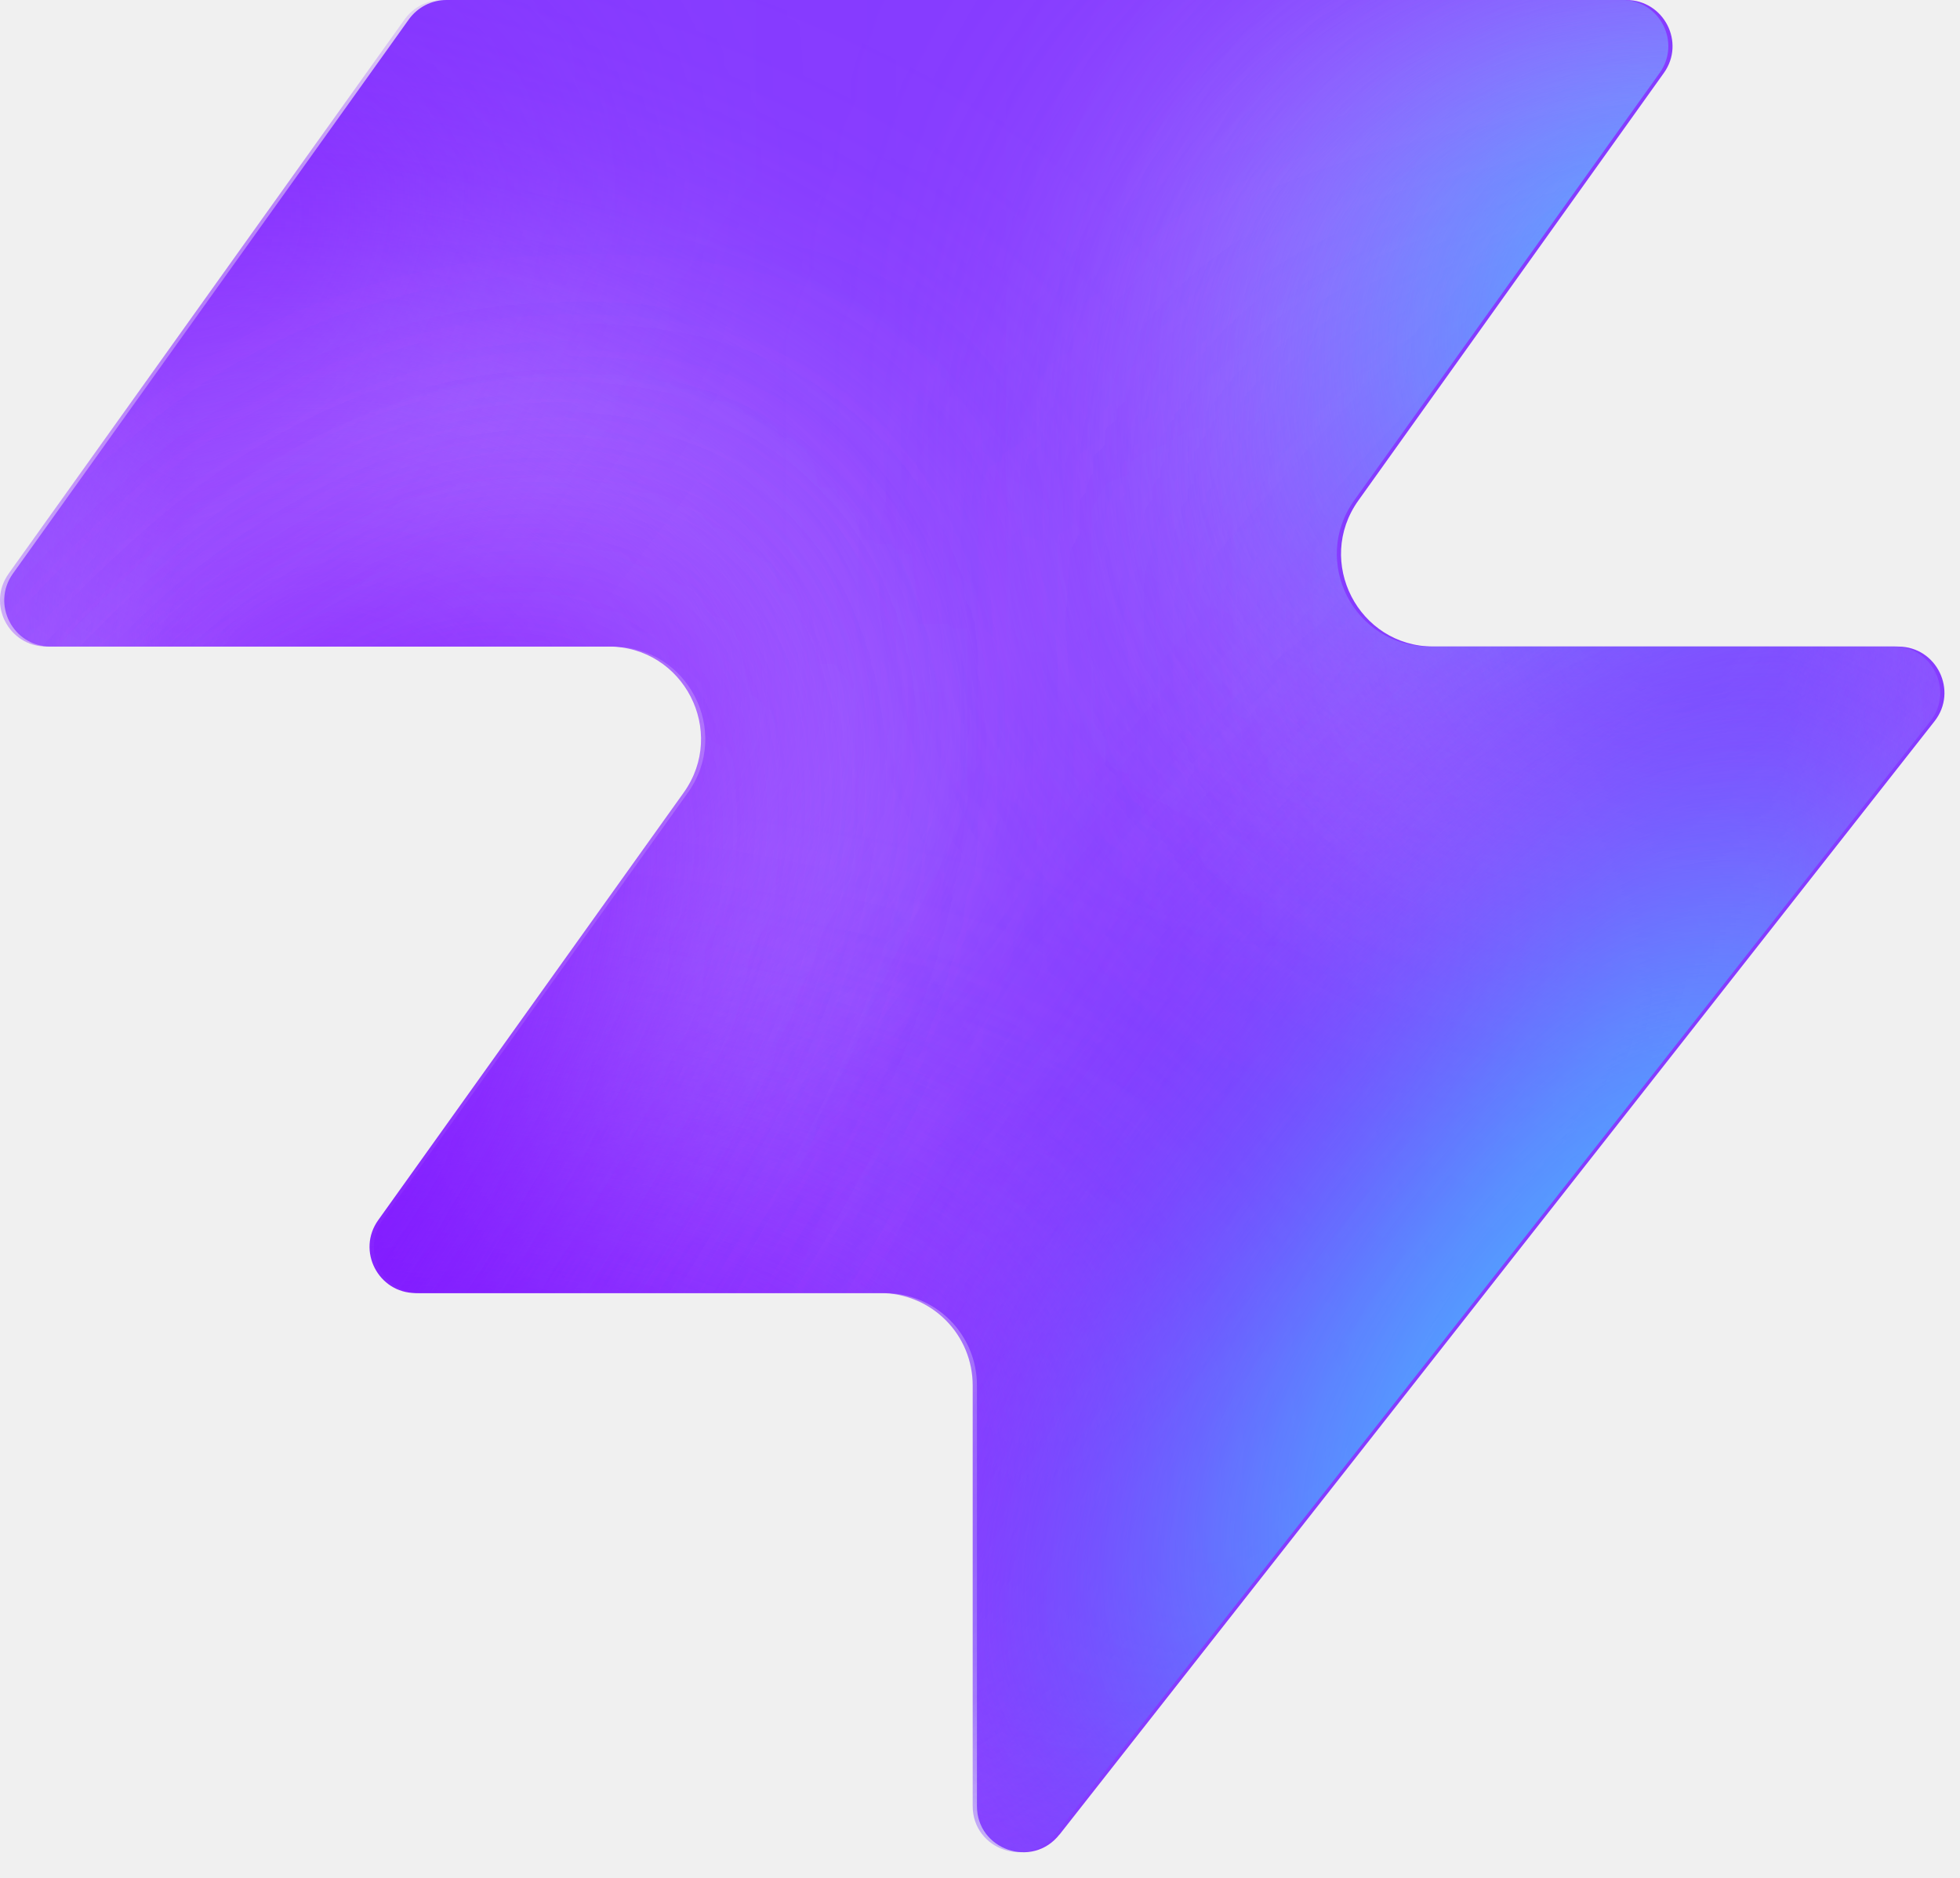
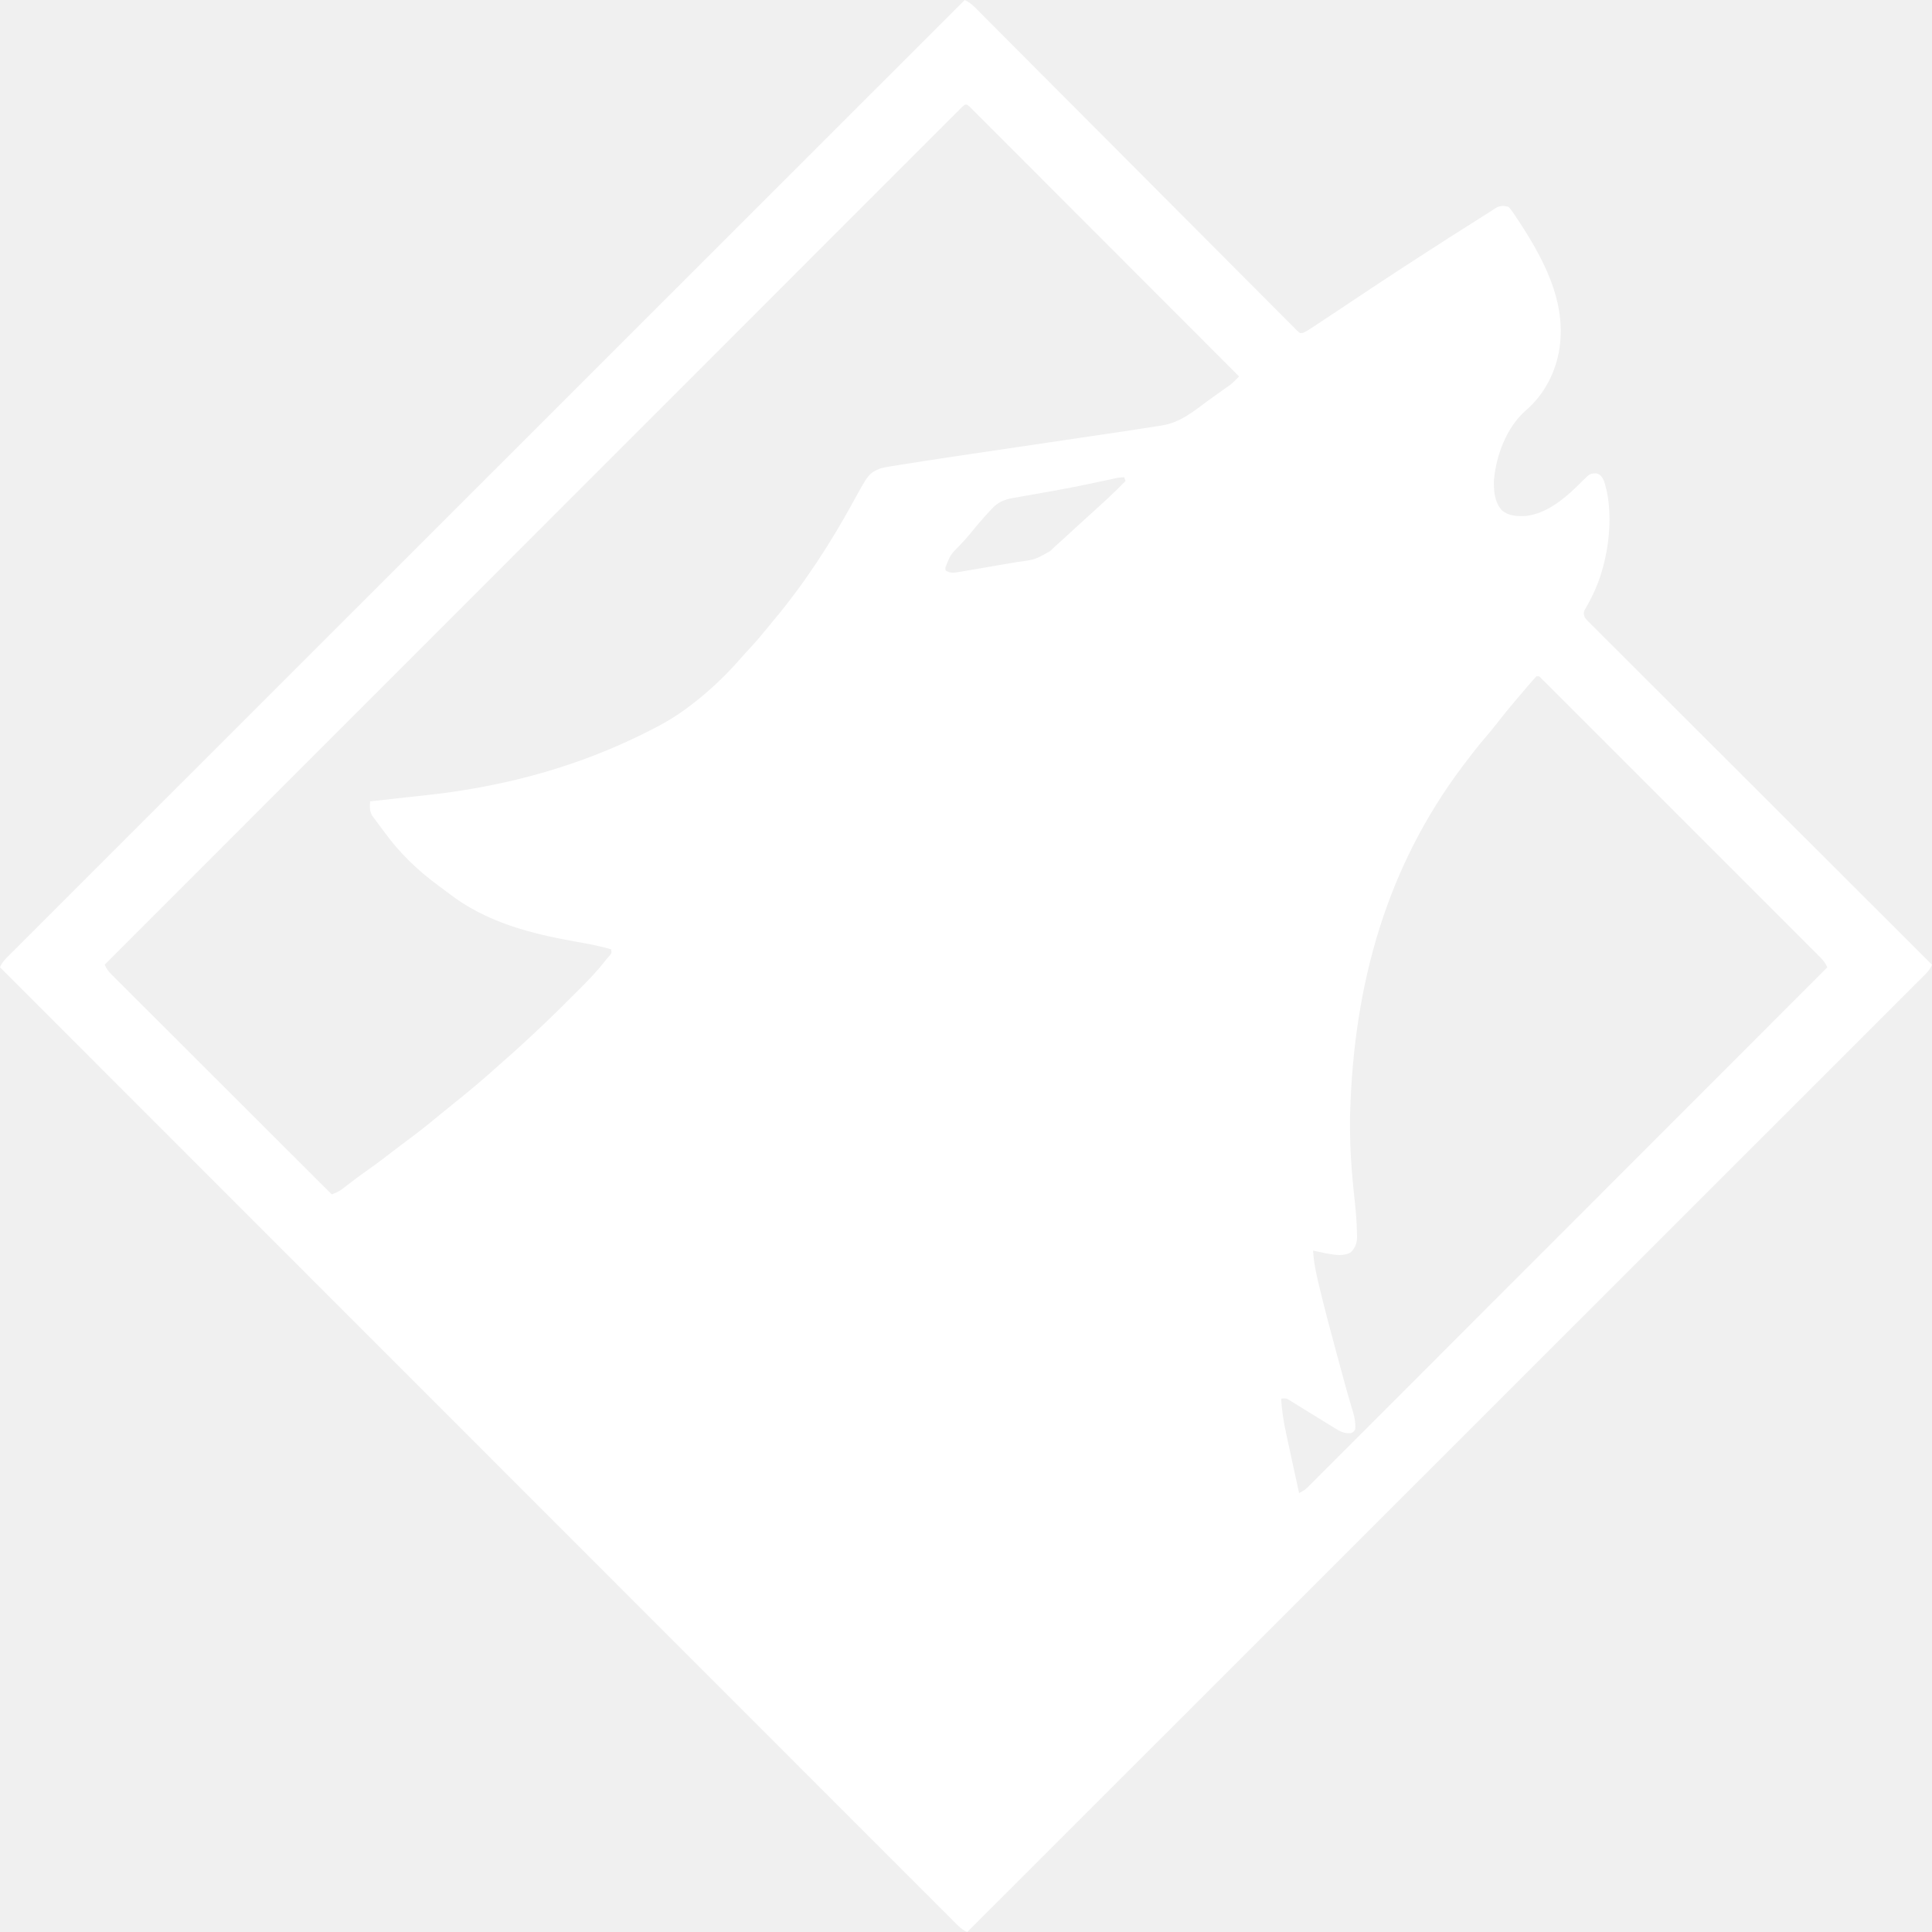
- <svg xmlns="http://www.w3.org/2000/svg" width="48" height="46" fill="none" viewBox="0 0 48 46">
-   <path fill="#863bff" d="M25.946 44.938c-.664.845-2.021.375-2.021-.698V33.937a2.26 2.26 0 0 0-2.262-2.262H10.287c-.92 0-1.456-1.04-.92-1.788l7.48-10.471c1.07-1.497 0-3.578-1.842-3.578H1.237c-.92 0-1.456-1.04-.92-1.788L10.013.474c.214-.297.556-.474.92-.474h28.894c.92 0 1.456 1.04.92 1.788l-7.48 10.471c-1.07 1.498 0 3.579 1.842 3.579h11.377c.943 0 1.473 1.088.89 1.83L25.947 44.94z" style="fill:#863bff;fill:color(display-p3 .525 .23 1);fill-opacity:1" />
-   <mask id="a" width="48" height="46" x="0" y="0" maskUnits="userSpaceOnUse" style="mask-type:alpha">
-     <path fill="#000" d="M25.842 44.938c-.664.844-2.021.375-2.021-.698V33.937a2.26 2.26 0 0 0-2.262-2.262H10.183c-.92 0-1.456-1.04-.92-1.788l7.48-10.471c1.07-1.498 0-3.579-1.842-3.579H1.133c-.92 0-1.456-1.04-.92-1.787L9.91.473c.214-.297.556-.474.92-.474h28.894c.92 0 1.456 1.04.92 1.788l-7.48 10.471c-1.07 1.498 0 3.578 1.842 3.578h11.377c.943 0 1.473 1.088.89 1.832L25.843 44.94z" style="fill:#000;fill-opacity:1" />
-   </mask>
-   <g mask="url(#a)">
-     <g filter="url(#b)">
-       <ellipse cx="5.508" cy="14.704" fill="#ede6ff" rx="5.508" ry="14.704" style="fill:#ede6ff;fill:color(display-p3 .927 .903 1);fill-opacity:1" transform="matrix(.00324 1 1 -.00324 -4.47 31.516)" />
-     </g>
-     <g filter="url(#c)">
-       <ellipse cx="10.399" cy="29.851" fill="#ede6ff" rx="10.399" ry="29.851" style="fill:#ede6ff;fill:color(display-p3 .927 .903 1);fill-opacity:1" transform="matrix(.00324 1 1 -.00324 -39.328 7.883)" />
-     </g>
-     <g filter="url(#d)">
-       <ellipse cx="5.508" cy="30.487" fill="#7e14ff" rx="5.508" ry="30.487" style="fill:#7e14ff;fill:color(display-p3 .492 .077 1);fill-opacity:1" transform="rotate(89.814 -25.913 -14.639)scale(1 -1)" />
-     </g>
-     <g filter="url(#e)">
-       <ellipse cx="5.508" cy="30.599" fill="#7e14ff" rx="5.508" ry="30.599" style="fill:#7e14ff;fill:color(display-p3 .492 .077 1);fill-opacity:1" transform="rotate(89.814 -32.644 -3.334)scale(1 -1)" />
-     </g>
-     <g filter="url(#f)">
-       <ellipse cx="5.508" cy="30.599" fill="#7e14ff" rx="5.508" ry="30.599" style="fill:#7e14ff;fill:color(display-p3 .492 .077 1);fill-opacity:1" transform="matrix(.00324 1 1 -.00324 -34.34 30.47)" />
-     </g>
-     <g filter="url(#g)">
-       <ellipse cx="14.072" cy="22.078" fill="#ede6ff" rx="14.072" ry="22.078" style="fill:#ede6ff;fill:color(display-p3 .927 .903 1);fill-opacity:1" transform="rotate(93.35 24.506 48.493)scale(-1 1)" />
-     </g>
-     <g filter="url(#h)">
-       <ellipse cx="3.47" cy="21.501" fill="#7e14ff" rx="3.47" ry="21.501" style="fill:#7e14ff;fill:color(display-p3 .492 .077 1);fill-opacity:1" transform="rotate(89.009 28.708 47.59)scale(-1 1)" />
-     </g>
-     <g filter="url(#i)">
-       <ellipse cx="3.47" cy="21.501" fill="#7e14ff" rx="3.47" ry="21.501" style="fill:#7e14ff;fill:color(display-p3 .492 .077 1);fill-opacity:1" transform="rotate(89.009 28.708 47.59)scale(-1 1)" />
-     </g>
-     <g filter="url(#j)">
-       <ellipse cx=".387" cy="8.972" fill="#7e14ff" rx="4.407" ry="29.108" style="fill:#7e14ff;fill:color(display-p3 .492 .077 1);fill-opacity:1" transform="rotate(39.51 .387 8.972)" />
-     </g>
-     <g filter="url(#k)">
-       <ellipse cx="47.523" cy="-6.092" fill="#7e14ff" rx="4.407" ry="29.108" style="fill:#7e14ff;fill:color(display-p3 .492 .077 1);fill-opacity:1" transform="rotate(37.892 47.523 -6.092)" />
-     </g>
-     <g filter="url(#l)">
-       <ellipse cx="41.412" cy="6.333" fill="#47bfff" rx="5.971" ry="9.665" style="fill:#47bfff;fill:color(display-p3 .28 .748 1);fill-opacity:1" transform="rotate(37.892 41.412 6.333)" />
-     </g>
-     <g filter="url(#m)">
-       <ellipse cx="-1.879" cy="38.332" fill="#7e14ff" rx="4.407" ry="29.108" style="fill:#7e14ff;fill:color(display-p3 .492 .077 1);fill-opacity:1" transform="rotate(37.892 -1.88 38.332)" />
-     </g>
-     <g filter="url(#n)">
-       <ellipse cx="-1.879" cy="38.332" fill="#7e14ff" rx="4.407" ry="29.108" style="fill:#7e14ff;fill:color(display-p3 .492 .077 1);fill-opacity:1" transform="rotate(37.892 -1.88 38.332)" />
-     </g>
-     <g filter="url(#o)">
-       <ellipse cx="35.651" cy="29.907" fill="#7e14ff" rx="4.407" ry="29.108" style="fill:#7e14ff;fill:color(display-p3 .492 .077 1);fill-opacity:1" transform="rotate(37.892 35.651 29.907)" />
-     </g>
-     <g filter="url(#p)">
-       <ellipse cx="38.418" cy="32.4" fill="#47bfff" rx="5.971" ry="15.297" style="fill:#47bfff;fill:color(display-p3 .28 .748 1);fill-opacity:1" transform="rotate(37.892 38.418 32.4)" />
-     </g>
-   </g>
-   <defs>
-     <filter id="b" width="60.045" height="41.654" x="-19.77" y="16.149" color-interpolation-filters="sRGB" filterUnits="userSpaceOnUse">
-       <feFlood flood-opacity="0" result="BackgroundImageFix" />
-       <feBlend in="SourceGraphic" in2="BackgroundImageFix" result="shape" />
-       <feGaussianBlur result="effect1_foregroundBlur_2002_17158" stdDeviation="7.659" />
-     </filter>
-     <filter id="c" width="90.34" height="51.437" x="-54.613" y="-7.533" color-interpolation-filters="sRGB" filterUnits="userSpaceOnUse">
-       <feFlood flood-opacity="0" result="BackgroundImageFix" />
-       <feBlend in="SourceGraphic" in2="BackgroundImageFix" result="shape" />
-       <feGaussianBlur result="effect1_foregroundBlur_2002_17158" stdDeviation="7.659" />
-     </filter>
-     <filter id="d" width="79.355" height="29.4" x="-49.64" y="2.03" color-interpolation-filters="sRGB" filterUnits="userSpaceOnUse">
-       <feFlood flood-opacity="0" result="BackgroundImageFix" />
-       <feBlend in="SourceGraphic" in2="BackgroundImageFix" result="shape" />
-       <feGaussianBlur result="effect1_foregroundBlur_2002_17158" stdDeviation="4.596" />
-     </filter>
-     <filter id="e" width="79.579" height="29.4" x="-45.045" y="20.029" color-interpolation-filters="sRGB" filterUnits="userSpaceOnUse">
-       <feFlood flood-opacity="0" result="BackgroundImageFix" />
-       <feBlend in="SourceGraphic" in2="BackgroundImageFix" result="shape" />
-       <feGaussianBlur result="effect1_foregroundBlur_2002_17158" stdDeviation="4.596" />
-     </filter>
-     <filter id="f" width="79.579" height="29.4" x="-43.513" y="21.178" color-interpolation-filters="sRGB" filterUnits="userSpaceOnUse">
-       <feFlood flood-opacity="0" result="BackgroundImageFix" />
-       <feBlend in="SourceGraphic" in2="BackgroundImageFix" result="shape" />
-       <feGaussianBlur result="effect1_foregroundBlur_2002_17158" stdDeviation="4.596" />
-     </filter>
-     <filter id="g" width="74.749" height="58.852" x="15.756" y="-17.901" color-interpolation-filters="sRGB" filterUnits="userSpaceOnUse">
-       <feFlood flood-opacity="0" result="BackgroundImageFix" />
-       <feBlend in="SourceGraphic" in2="BackgroundImageFix" result="shape" />
-       <feGaussianBlur result="effect1_foregroundBlur_2002_17158" stdDeviation="7.659" />
-     </filter>
-     <filter id="h" width="61.377" height="25.362" x="23.548" y="2.284" color-interpolation-filters="sRGB" filterUnits="userSpaceOnUse">
-       <feFlood flood-opacity="0" result="BackgroundImageFix" />
-       <feBlend in="SourceGraphic" in2="BackgroundImageFix" result="shape" />
-       <feGaussianBlur result="effect1_foregroundBlur_2002_17158" stdDeviation="4.596" />
-     </filter>
-     <filter id="i" width="61.377" height="25.362" x="23.548" y="2.284" color-interpolation-filters="sRGB" filterUnits="userSpaceOnUse">
-       <feFlood flood-opacity="0" result="BackgroundImageFix" />
-       <feBlend in="SourceGraphic" in2="BackgroundImageFix" result="shape" />
-       <feGaussianBlur result="effect1_foregroundBlur_2002_17158" stdDeviation="4.596" />
-     </filter>
-     <filter id="j" width="56.045" height="63.649" x="-27.636" y="-22.853" color-interpolation-filters="sRGB" filterUnits="userSpaceOnUse">
-       <feFlood flood-opacity="0" result="BackgroundImageFix" />
-       <feBlend in="SourceGraphic" in2="BackgroundImageFix" result="shape" />
-       <feGaussianBlur result="effect1_foregroundBlur_2002_17158" stdDeviation="4.596" />
-     </filter>
-     <filter id="k" width="54.814" height="64.646" x="20.116" y="-38.415" color-interpolation-filters="sRGB" filterUnits="userSpaceOnUse">
-       <feFlood flood-opacity="0" result="BackgroundImageFix" />
-       <feBlend in="SourceGraphic" in2="BackgroundImageFix" result="shape" />
-       <feGaussianBlur result="effect1_foregroundBlur_2002_17158" stdDeviation="4.596" />
-     </filter>
-     <filter id="l" width="33.541" height="35.313" x="24.641" y="-11.323" color-interpolation-filters="sRGB" filterUnits="userSpaceOnUse">
-       <feFlood flood-opacity="0" result="BackgroundImageFix" />
-       <feBlend in="SourceGraphic" in2="BackgroundImageFix" result="shape" />
-       <feGaussianBlur result="effect1_foregroundBlur_2002_17158" stdDeviation="4.596" />
-     </filter>
-     <filter id="m" width="54.814" height="64.646" x="-29.286" y="6.009" color-interpolation-filters="sRGB" filterUnits="userSpaceOnUse">
-       <feFlood flood-opacity="0" result="BackgroundImageFix" />
-       <feBlend in="SourceGraphic" in2="BackgroundImageFix" result="shape" />
-       <feGaussianBlur result="effect1_foregroundBlur_2002_17158" stdDeviation="4.596" />
-     </filter>
-     <filter id="n" width="54.814" height="64.646" x="-29.286" y="6.009" color-interpolation-filters="sRGB" filterUnits="userSpaceOnUse">
-       <feFlood flood-opacity="0" result="BackgroundImageFix" />
-       <feBlend in="SourceGraphic" in2="BackgroundImageFix" result="shape" />
-       <feGaussianBlur result="effect1_foregroundBlur_2002_17158" stdDeviation="4.596" />
-     </filter>
-     <filter id="o" width="54.814" height="64.646" x="8.244" y="-2.416" color-interpolation-filters="sRGB" filterUnits="userSpaceOnUse">
-       <feFlood flood-opacity="0" result="BackgroundImageFix" />
-       <feBlend in="SourceGraphic" in2="BackgroundImageFix" result="shape" />
-       <feGaussianBlur result="effect1_foregroundBlur_2002_17158" stdDeviation="4.596" />
-     </filter>
-     <filter id="p" width="39.409" height="43.623" x="18.713" y="10.588" color-interpolation-filters="sRGB" filterUnits="userSpaceOnUse">
-       <feFlood flood-opacity="0" result="BackgroundImageFix" />
-       <feBlend in="SourceGraphic" in2="BackgroundImageFix" result="shape" />
-       <feGaussianBlur result="effect1_foregroundBlur_2002_17158" stdDeviation="4.596" />
-     </filter>
-   </defs>
+ <svg xmlns="http://www.w3.org/2000/svg" version="1.1" width="1514" height="1514">
+   <path d="M0 0 C3.504 1.654 5.779 3.535 8.526 6.294 C9.887 7.654 9.887 7.654 11.277 9.042 C12.28 10.054 13.283 11.067 14.287 12.08 C15.355 13.151 16.424 14.222 17.494 15.292 C20.434 18.238 23.369 21.19 26.302 24.143 C29.466 27.326 32.635 30.502 35.803 33.679 C41.294 39.186 46.781 44.696 52.266 50.208 C60.931 58.914 69.605 67.611 78.281 76.306 C81.247 79.279 84.214 82.253 87.18 85.226 C87.922 85.97 88.663 86.713 89.427 87.478 C97.866 95.938 106.303 104.4 114.739 112.863 C115.51 113.636 116.281 114.41 117.076 115.207 C129.587 127.758 142.092 140.315 154.596 152.873 C167.424 165.756 180.261 178.63 193.107 191.496 C201.036 199.438 208.957 207.388 216.867 215.348 C222.284 220.797 227.709 226.238 233.142 231.671 C236.28 234.809 239.414 237.952 242.537 241.106 C245.392 243.989 248.258 246.86 251.134 249.723 C252.176 250.764 253.214 251.81 254.247 252.86 C255.644 254.279 257.059 255.682 258.474 257.084 C259.649 258.263 259.649 258.263 260.847 259.466 C262.854 261.246 262.854 261.246 265.155 260.817 C267.346 259.847 269.257 258.709 271.255 257.383 C272.087 256.835 272.92 256.287 273.777 255.722 C275.119 254.825 275.119 254.825 276.488 253.91 C277.424 253.292 278.359 252.673 279.323 252.036 C282.323 250.05 285.318 248.056 288.312 246.062 C290.287 244.754 292.261 243.446 294.236 242.139 C302.571 236.617 310.892 231.074 319.207 225.523 C325.238 221.498 331.297 217.516 337.375 213.562 C338.362 212.92 339.349 212.277 340.366 211.615 C343.243 209.742 346.121 207.871 349 206 C349.755 205.509 350.511 205.018 351.289 204.512 C370.093 192.293 388.967 180.173 407.978 168.277 C409.378 167.393 410.77 166.496 412.155 165.589 C412.853 165.137 413.551 164.685 414.27 164.219 C414.888 163.812 415.507 163.405 416.144 162.986 C419.803 161.042 421.909 161.142 426 162 C427.476 163.491 427.476 163.491 428.859 165.449 C429.375 166.176 429.89 166.903 430.42 167.653 C452.061 199.812 473.252 236.548 465.411 276.876 C461.783 294.339 453.126 310.137 439.562 321.75 C424.482 335.138 416.493 356.634 414.688 376.426 C414.515 384.912 415.181 393.415 421 400 C426.514 404.47 432.62 404.615 439.496 404.367 C456.892 402.544 471.818 389.278 483.617 377.355 C490.007 371.039 490.007 371.039 495.188 370.938 C498.805 372.304 499.276 373.59 501 377 C507.753 397.37 505.791 424.658 500 445 C499.818 445.667 499.636 446.334 499.449 447.021 C496.388 457.997 491.479 468.4 485.699 478.207 C484.753 480.632 485.088 481.561 486 484 C487.902 486.35 487.902 486.35 490.371 488.74 C490.831 489.204 491.292 489.668 491.766 490.146 C493.319 491.707 494.883 493.257 496.446 494.807 C497.57 495.932 498.693 497.057 499.815 498.183 C502.907 501.282 506.009 504.372 509.112 507.46 C512.454 510.789 515.787 514.127 519.122 517.464 C524.903 523.246 530.689 529.023 536.479 534.796 C544.85 543.143 553.214 551.499 561.575 559.856 C575.139 573.414 588.711 586.965 602.286 600.513 C615.476 613.675 628.662 626.84 641.844 640.009 C642.656 640.82 643.468 641.632 644.305 642.468 C648.38 646.538 652.454 650.609 656.528 654.679 C690.343 688.463 724.168 722.235 758 756 C756.423 759.852 753.825 762.453 750.917 765.331 C750.128 766.125 750.128 766.125 749.323 766.934 C747.546 768.716 745.762 770.492 743.978 772.268 C742.69 773.558 741.402 774.848 740.114 776.139 C736.551 779.708 732.982 783.271 729.411 786.833 C725.537 790.701 721.668 794.574 717.799 798.446 C711.01 805.24 704.216 812.03 697.421 818.818 C687.315 828.911 677.216 839.01 667.118 849.11 C650.133 866.097 633.143 883.08 616.151 900.061 C599.32 916.88 582.491 933.701 565.665 950.525 C564.882 951.308 564.882 951.308 564.082 952.107 C559.312 956.877 554.542 961.647 549.771 966.417 C537.912 978.275 526.053 990.132 514.193 1001.989 C513.653 1002.529 513.113 1003.069 512.556 1003.626 C486.275 1029.902 459.991 1056.174 433.706 1082.445 C424.583 1091.564 415.46 1100.682 406.337 1109.8 C405.488 1110.649 405.488 1110.649 404.622 1111.514 C378.327 1137.797 352.033 1164.083 325.741 1190.369 C324.034 1192.076 322.327 1193.782 320.621 1195.488 C309.311 1206.796 298.001 1218.103 286.691 1229.411 C264.186 1251.91 241.681 1274.41 219.176 1296.909 C218.105 1297.98 217.033 1299.052 215.961 1300.123 C158.096 1357.973 100.226 1415.819 2 1514 C-1.852 1512.423 -4.453 1509.825 -7.331 1506.917 C-8.125 1506.128 -8.125 1506.128 -8.934 1505.323 C-10.716 1503.546 -12.492 1501.762 -14.268 1499.978 C-15.558 1498.69 -16.848 1497.402 -18.139 1496.114 C-21.708 1492.551 -25.271 1488.982 -28.833 1485.411 C-32.701 1481.537 -36.574 1477.668 -40.446 1473.799 C-47.24 1467.01 -54.03 1460.216 -60.818 1453.421 C-70.911 1443.315 -81.01 1433.216 -91.11 1423.118 C-108.097 1406.133 -125.08 1389.143 -142.061 1372.151 C-158.88 1355.32 -175.701 1338.491 -192.525 1321.665 C-193.308 1320.882 -193.308 1320.882 -194.107 1320.082 C-198.877 1315.312 -203.647 1310.542 -208.417 1305.771 C-220.275 1293.912 -232.132 1282.053 -243.989 1270.193 C-244.529 1269.653 -245.069 1269.113 -245.626 1268.556 C-271.902 1242.275 -298.174 1215.991 -324.445 1189.706 C-333.564 1180.583 -342.682 1171.46 -351.8 1162.337 C-352.649 1161.488 -352.649 1161.488 -353.514 1160.622 C-379.797 1134.327 -406.083 1108.033 -432.369 1081.741 C-434.076 1080.034 -435.782 1078.327 -437.488 1076.621 C-448.796 1065.311 -460.103 1054.001 -471.411 1042.691 C-493.91 1020.186 -516.41 997.681 -538.909 975.176 C-539.98 974.105 -541.052 973.033 -542.123 971.961 C-599.973 914.096 -657.819 856.226 -756 758 C-754.423 754.148 -751.825 751.547 -748.917 748.669 C-748.128 747.875 -748.128 747.875 -747.323 747.066 C-745.546 745.284 -743.762 743.508 -741.978 741.732 C-740.69 740.442 -739.402 739.152 -738.114 737.861 C-734.551 734.292 -730.982 730.729 -727.411 727.167 C-723.537 723.299 -719.668 719.426 -715.799 715.554 C-709.01 708.76 -702.216 701.97 -695.421 695.182 C-685.315 685.089 -675.216 674.99 -665.118 664.89 C-648.133 647.903 -631.143 630.92 -614.151 613.939 C-597.32 597.12 -580.491 580.299 -563.665 563.475 C-563.143 562.953 -562.62 562.431 -562.082 561.893 C-557.312 557.123 -552.542 552.353 -547.771 547.583 C-535.912 535.725 -524.053 523.868 -512.193 512.011 C-511.653 511.471 -511.113 510.931 -510.556 510.374 C-484.275 484.098 -457.991 457.826 -431.706 431.555 C-422.583 422.436 -413.46 413.318 -404.337 404.2 C-403.771 403.634 -403.205 403.069 -402.622 402.486 C-376.327 376.203 -350.033 349.917 -323.741 323.631 C-322.034 321.924 -320.327 320.218 -318.621 318.512 C-307.311 307.204 -296.001 295.897 -284.691 284.589 C-262.186 262.09 -239.681 239.59 -217.176 217.091 C-216.105 216.02 -215.033 214.948 -213.961 213.877 C-156.096 156.027 -98.226 98.181 0 0 Z M-2.022 83.773 C-2.863 84.614 -3.704 85.455 -4.57 86.322 C-5.041 86.79 -5.511 87.258 -5.996 87.74 C-7.593 89.331 -9.182 90.928 -10.772 92.526 C-11.924 93.676 -13.075 94.825 -14.228 95.974 C-17.421 99.161 -20.608 102.355 -23.794 105.549 C-27.25 109.012 -30.712 112.47 -34.174 115.928 C-40.249 121.999 -46.32 128.074 -52.389 134.151 C-61.414 143.188 -70.444 152.219 -79.476 161.248 C-94.666 176.436 -109.851 191.628 -125.034 206.822 C-140.074 221.874 -155.116 236.924 -170.16 251.971 C-170.627 252.438 -171.094 252.905 -171.575 253.386 C-175.839 257.65 -180.104 261.915 -184.368 266.18 C-194.969 276.782 -205.57 287.385 -216.171 297.988 C-216.653 298.471 -217.136 298.954 -217.634 299.452 C-241.13 322.953 -264.622 346.458 -288.115 369.964 C-296.269 378.123 -304.424 386.282 -312.578 394.441 C-313.084 394.947 -313.59 395.453 -314.111 395.974 C-337.612 419.488 -361.116 442.999 -384.62 466.51 C-386.146 468.036 -387.671 469.562 -389.197 471.088 C-399.306 481.2 -409.416 491.312 -419.526 501.425 C-439.643 521.546 -459.759 541.668 -479.875 561.79 C-480.833 562.748 -481.791 563.707 -482.749 564.665 C-546.504 628.439 -610.253 692.219 -674 756 C-672.609 758.889 -671.279 760.97 -669.005 763.241 C-668.08 764.172 -668.08 764.172 -667.135 765.123 C-666.456 765.796 -665.777 766.469 -665.078 767.163 C-664.357 767.885 -663.637 768.607 -662.895 769.351 C-660.473 771.776 -658.045 774.193 -655.617 776.61 C-653.882 778.344 -652.148 780.079 -650.414 781.814 C-646.677 785.551 -642.937 789.286 -639.194 793.017 C-633.783 798.413 -628.377 803.813 -622.972 809.216 C-614.203 817.98 -605.43 826.74 -596.654 835.497 C-588.129 844.004 -579.606 852.513 -571.085 861.024 C-570.56 861.549 -570.035 862.074 -569.494 862.614 C-566.859 865.246 -564.225 867.878 -561.59 870.511 C-539.733 892.347 -517.869 914.176 -496 936 C-492.838 934.772 -490.193 933.608 -487.504 931.531 C-486.871 931.048 -486.238 930.565 -485.585 930.067 C-484.584 929.292 -484.584 929.292 -483.562 928.5 C-482.121 927.4 -480.678 926.301 -479.234 925.203 C-478.517 924.657 -477.8 924.111 -477.061 923.549 C-474.185 921.388 -471.255 919.319 -468.312 917.25 C-460.444 911.694 -452.825 905.811 -445.18 899.953 C-441.375 897.04 -437.545 894.166 -433.693 891.315 C-425.168 884.998 -416.989 878.307 -408.836 871.52 C-406.454 869.548 -404.044 867.613 -401.625 865.688 C-388.833 855.501 -376.329 844.994 -364.219 834.004 C-362.207 832.187 -360.173 830.401 -358.125 828.625 C-352.656 823.853 -347.329 818.927 -342 814 C-341.43 813.473 -340.86 812.946 -340.272 812.403 C-329.943 802.838 -319.86 793.046 -309.906 783.092 C-307.545 780.733 -305.176 778.382 -302.807 776.031 C-295.08 768.333 -287.648 760.665 -281 752 C-280.265 751.14 -279.529 750.28 -278.772 749.394 C-276.703 747.094 -276.703 747.094 -277 744 C-285.854 741.293 -294.827 739.669 -303.928 738.069 C-340.13 731.67 -375.127 722.799 -404.68 699.786 C-407.163 697.874 -409.686 696.025 -412.219 694.18 C-429.177 681.732 -443.26 668.073 -455.556 650.991 C-456.944 649.078 -458.368 647.197 -459.805 645.32 C-460.642 644.194 -461.478 643.066 -462.312 641.938 C-463.031 640.977 -463.749 640.017 -464.488 639.027 C-466.48 635.039 -466.28 632.415 -466 628 C-465.093 627.9 -464.185 627.8 -463.251 627.696 C-457.258 627.034 -451.265 626.371 -445.273 625.701 C-443.591 625.513 -441.909 625.325 -440.227 625.137 C-438.949 624.994 -438.949 624.994 -437.646 624.848 C-432.787 624.306 -427.927 623.776 -423.065 623.257 C-365.568 617.121 -310.285 603.021 -258 578 C-257.299 577.665 -256.598 577.331 -255.876 576.986 C-251.207 574.741 -246.59 572.404 -242 570 C-241.346 569.66 -240.692 569.321 -240.018 568.971 C-229.209 563.308 -219.506 556.638 -210 549 C-209.107 548.283 -209.107 548.283 -208.196 547.551 C-196.067 537.699 -184.843 526.691 -174.628 514.871 C-172.351 512.254 -169.989 509.726 -167.625 507.188 C-163.407 502.617 -159.39 497.931 -155.492 493.082 C-153.621 490.768 -151.733 488.478 -149.82 486.199 C-125.741 457.444 -105.385 426.112 -87.395 393.25 C-75.191 371.008 -75.191 371.008 -66 367 C-62.64 366.202 -62.64 366.202 -58.925 365.602 C-58.243 365.49 -57.56 365.377 -56.857 365.261 C-54.603 364.891 -52.346 364.536 -50.089 364.182 C-48.478 363.922 -46.866 363.662 -45.255 363.401 C-27.932 360.611 -10.575 358.033 6.784 355.475 C11.321 354.806 15.858 354.132 20.395 353.459 C30.879 351.904 41.363 350.354 51.848 348.804 C65.235 346.825 78.622 344.843 92.008 342.858 C96.489 342.194 100.969 341.53 105.45 340.869 C128.724 337.442 128.724 337.442 151.966 333.799 C153.386 333.576 153.386 333.576 154.835 333.349 C168.678 331.057 178.595 322.958 189.596 314.773 C192.04 312.97 194.506 311.201 196.98 309.441 C197.79 308.865 198.599 308.288 199.433 307.694 C200.978 306.594 202.525 305.496 204.075 304.402 C204.778 303.898 205.482 303.394 206.207 302.875 C207.127 302.221 207.127 302.221 208.066 301.555 C210.564 299.547 212.747 297.276 215 295 C187.905 267.859 160.805 240.724 133.697 213.595 C130.5 210.396 127.303 207.196 124.106 203.997 C123.152 203.041 123.152 203.041 122.178 202.066 C111.859 191.739 101.544 181.408 91.23 171.075 C80.654 160.481 70.075 149.891 59.492 139.304 C52.957 132.766 46.425 126.225 39.897 119.681 C35.425 115.199 30.951 110.721 26.473 106.246 C23.886 103.66 21.3 101.073 18.719 98.481 C15.927 95.677 13.127 92.881 10.327 90.086 C9.092 88.843 9.092 88.843 7.833 87.575 C7.087 86.833 6.341 86.091 5.573 85.326 C4.926 84.679 4.28 84.032 3.614 83.366 C1.103 81.241 0.415 81.636 -2.022 83.773 Z M115.293 375.398 C113.85 375.712 112.406 376.024 110.963 376.337 C110.188 376.505 109.413 376.674 108.615 376.848 C95.672 379.659 82.712 382.277 69.676 384.617 C67.853 384.946 67.853 384.946 65.993 385.281 C59.934 386.372 53.872 387.446 47.805 388.498 C45.558 388.899 43.31 389.301 41.062 389.703 C40.033 389.876 39.003 390.049 37.942 390.227 C30.69 391.545 25.964 393.548 20.887 399.066 C20.366 399.629 19.845 400.191 19.308 400.77 C18.773 401.362 18.238 401.953 17.688 402.562 C17.12 403.182 16.552 403.801 15.968 404.439 C11.87 408.944 7.986 413.594 4.184 418.352 C1.844 421.189 -0.619 423.872 -3.125 426.562 C-11.208 434.632 -11.208 434.632 -15.18 444.789 C-15.12 445.519 -15.061 446.248 -15 447 C-11.357 449.37 -8.922 448.981 -4.722 448.265 C-3.45 448.054 -2.178 447.844 -0.867 447.626 C0.519 447.383 1.906 447.139 3.293 446.895 C4.723 446.651 6.153 446.409 7.583 446.168 C10.583 445.659 13.581 445.141 16.578 444.616 C20.398 443.948 24.22 443.297 28.043 442.653 C31 442.153 33.955 441.646 36.91 441.137 C38.317 440.894 39.725 440.654 41.133 440.415 C55.055 438.587 55.055 438.587 66.938 431.875 C67.592 431.258 68.247 430.64 68.922 430.004 C69.608 429.343 70.293 428.681 71 428 C72.559 426.6 74.121 425.204 75.688 423.812 C80.22 419.726 84.704 415.588 89.182 411.443 C92.433 408.437 95.703 405.455 99 402.5 C108.223 394.222 117.335 385.866 126 377 C125.67 376.01 125.34 375.02 125 374 C121.565 374 118.653 374.658 115.293 375.398 Z M448 530 C445.945 532.188 443.995 534.395 442.062 536.688 C441.481 537.369 440.9 538.05 440.301 538.752 C439.104 540.157 437.909 541.564 436.716 542.974 C435.179 544.789 433.633 546.595 432.082 548.398 C426.935 554.401 421.978 560.524 417.127 566.768 C413.992 570.785 410.754 574.694 407.438 578.562 C402.054 584.864 396.973 591.371 392 598 C391.197 599.064 391.197 599.064 390.378 600.149 C331.21 678.694 304.832 769.858 302 873 C301.983 873.737 301.967 874.474 301.95 875.233 C301.859 879.825 301.904 884.409 302 889 C302.013 889.836 302.025 890.673 302.038 891.535 C302.325 908.15 303.804 924.564 305.628 941.07 C306.538 949.499 307.222 957.899 307.371 966.379 C307.397 967.157 307.423 967.936 307.45 968.738 C307.47 973.949 306.418 976.853 303 981 C297.577 984.771 290.108 983.429 283.945 982.324 C280.282 981.615 276.639 980.825 273 980 C273.473 989.156 275.358 997.869 277.5 1006.75 C277.685 1007.528 277.87 1008.305 278.061 1009.107 C282.259 1026.681 286.973 1044.122 291.688 1061.562 C291.871 1062.241 292.054 1062.92 292.243 1063.62 C293.495 1068.249 294.752 1072.877 296.012 1077.504 C296.353 1078.758 296.694 1080.012 297.046 1081.304 C298.601 1086.992 300.182 1092.669 301.854 1098.324 C302.137 1099.285 302.42 1100.247 302.711 1101.238 C303.229 1102.984 303.754 1104.728 304.29 1106.468 C305.665 1111.102 306.361 1115.109 306 1120 C304.875 1121.938 304.875 1121.938 303 1123 C297.615 1123.63 294.296 1121.848 289.875 1119.062 C289.173 1118.637 288.471 1118.211 287.747 1117.772 C285.156 1116.196 282.578 1114.599 280 1113 C275.702 1110.339 271.399 1107.688 267.089 1105.046 C265.203 1103.885 263.325 1102.712 261.447 1101.539 C260.271 1100.815 259.095 1100.091 257.918 1099.367 C256.874 1098.719 255.83 1098.07 254.755 1097.402 C251.921 1095.698 251.921 1095.698 248 1096 C248.467 1105.441 249.91 1114.392 251.941 1123.613 C252.232 1124.962 252.522 1126.311 252.812 1127.66 C253.565 1131.165 254.329 1134.668 255.095 1138.17 C255.879 1141.762 256.653 1145.357 257.428 1148.951 C258.942 1155.97 260.468 1162.986 262 1170 C264.853 1168.703 266.914 1167.336 269.126 1165.123 C270.021 1164.234 270.021 1164.234 270.934 1163.328 C271.581 1162.676 272.228 1162.023 272.895 1161.351 C273.592 1160.656 274.289 1159.962 275.007 1159.246 C277.358 1156.9 279.702 1154.547 282.046 1152.194 C283.74 1150.501 285.435 1148.808 287.13 1147.116 C290.823 1143.426 294.513 1139.733 298.201 1136.038 C303.684 1130.543 309.173 1125.053 314.662 1119.565 C323.897 1110.333 333.126 1101.097 342.353 1091.858 C351.491 1082.708 360.631 1073.561 369.774 1064.416 C370.342 1063.847 370.91 1063.279 371.496 1062.694 C374.381 1059.808 377.266 1056.922 380.151 1054.036 C400.596 1033.588 421.036 1013.134 441.473 992.678 C461.329 972.803 481.188 952.931 501.049 933.061 C501.661 932.449 502.273 931.836 502.903 931.206 C509.05 925.057 515.196 918.908 521.342 912.759 C533.863 900.233 546.384 887.706 558.905 875.18 C559.481 874.604 560.056 874.028 560.65 873.434 C599.104 834.961 637.553 796.481 676 758 C674.453 754.751 672.816 752.565 670.261 750.01 C669.478 749.221 668.695 748.433 667.888 747.621 C667.024 746.761 666.16 745.901 665.269 745.015 C664.354 744.097 663.439 743.179 662.496 742.233 C659.955 739.683 657.408 737.14 654.86 734.598 C652.113 731.856 649.372 729.108 646.63 726.361 C641.259 720.98 635.882 715.605 630.503 710.232 C626.133 705.867 621.766 701.5 617.399 697.132 C616.779 696.511 616.158 695.889 615.518 695.249 C614.257 693.988 612.996 692.726 611.735 691.464 C599.905 679.629 588.069 667.799 576.231 655.972 C566.064 645.814 555.902 635.651 545.744 625.483 C533.957 613.685 522.166 601.89 510.37 590.101 C509.114 588.845 507.857 587.589 506.601 586.333 C505.982 585.715 505.364 585.097 504.727 584.46 C500.361 580.096 495.997 575.729 491.634 571.362 C486.322 566.044 481.006 560.73 475.686 555.42 C472.969 552.709 470.254 549.996 467.544 547.278 C464.611 544.339 461.672 541.408 458.731 538.477 C457.867 537.608 457.002 536.739 456.112 535.844 C455.329 535.066 454.546 534.289 453.739 533.487 C452.721 532.47 452.721 532.47 451.682 531.432 C450.114 529.784 450.114 529.784 448 530 Z " fill="#FFFFFF" transform="translate(756,0)" />
</svg>
